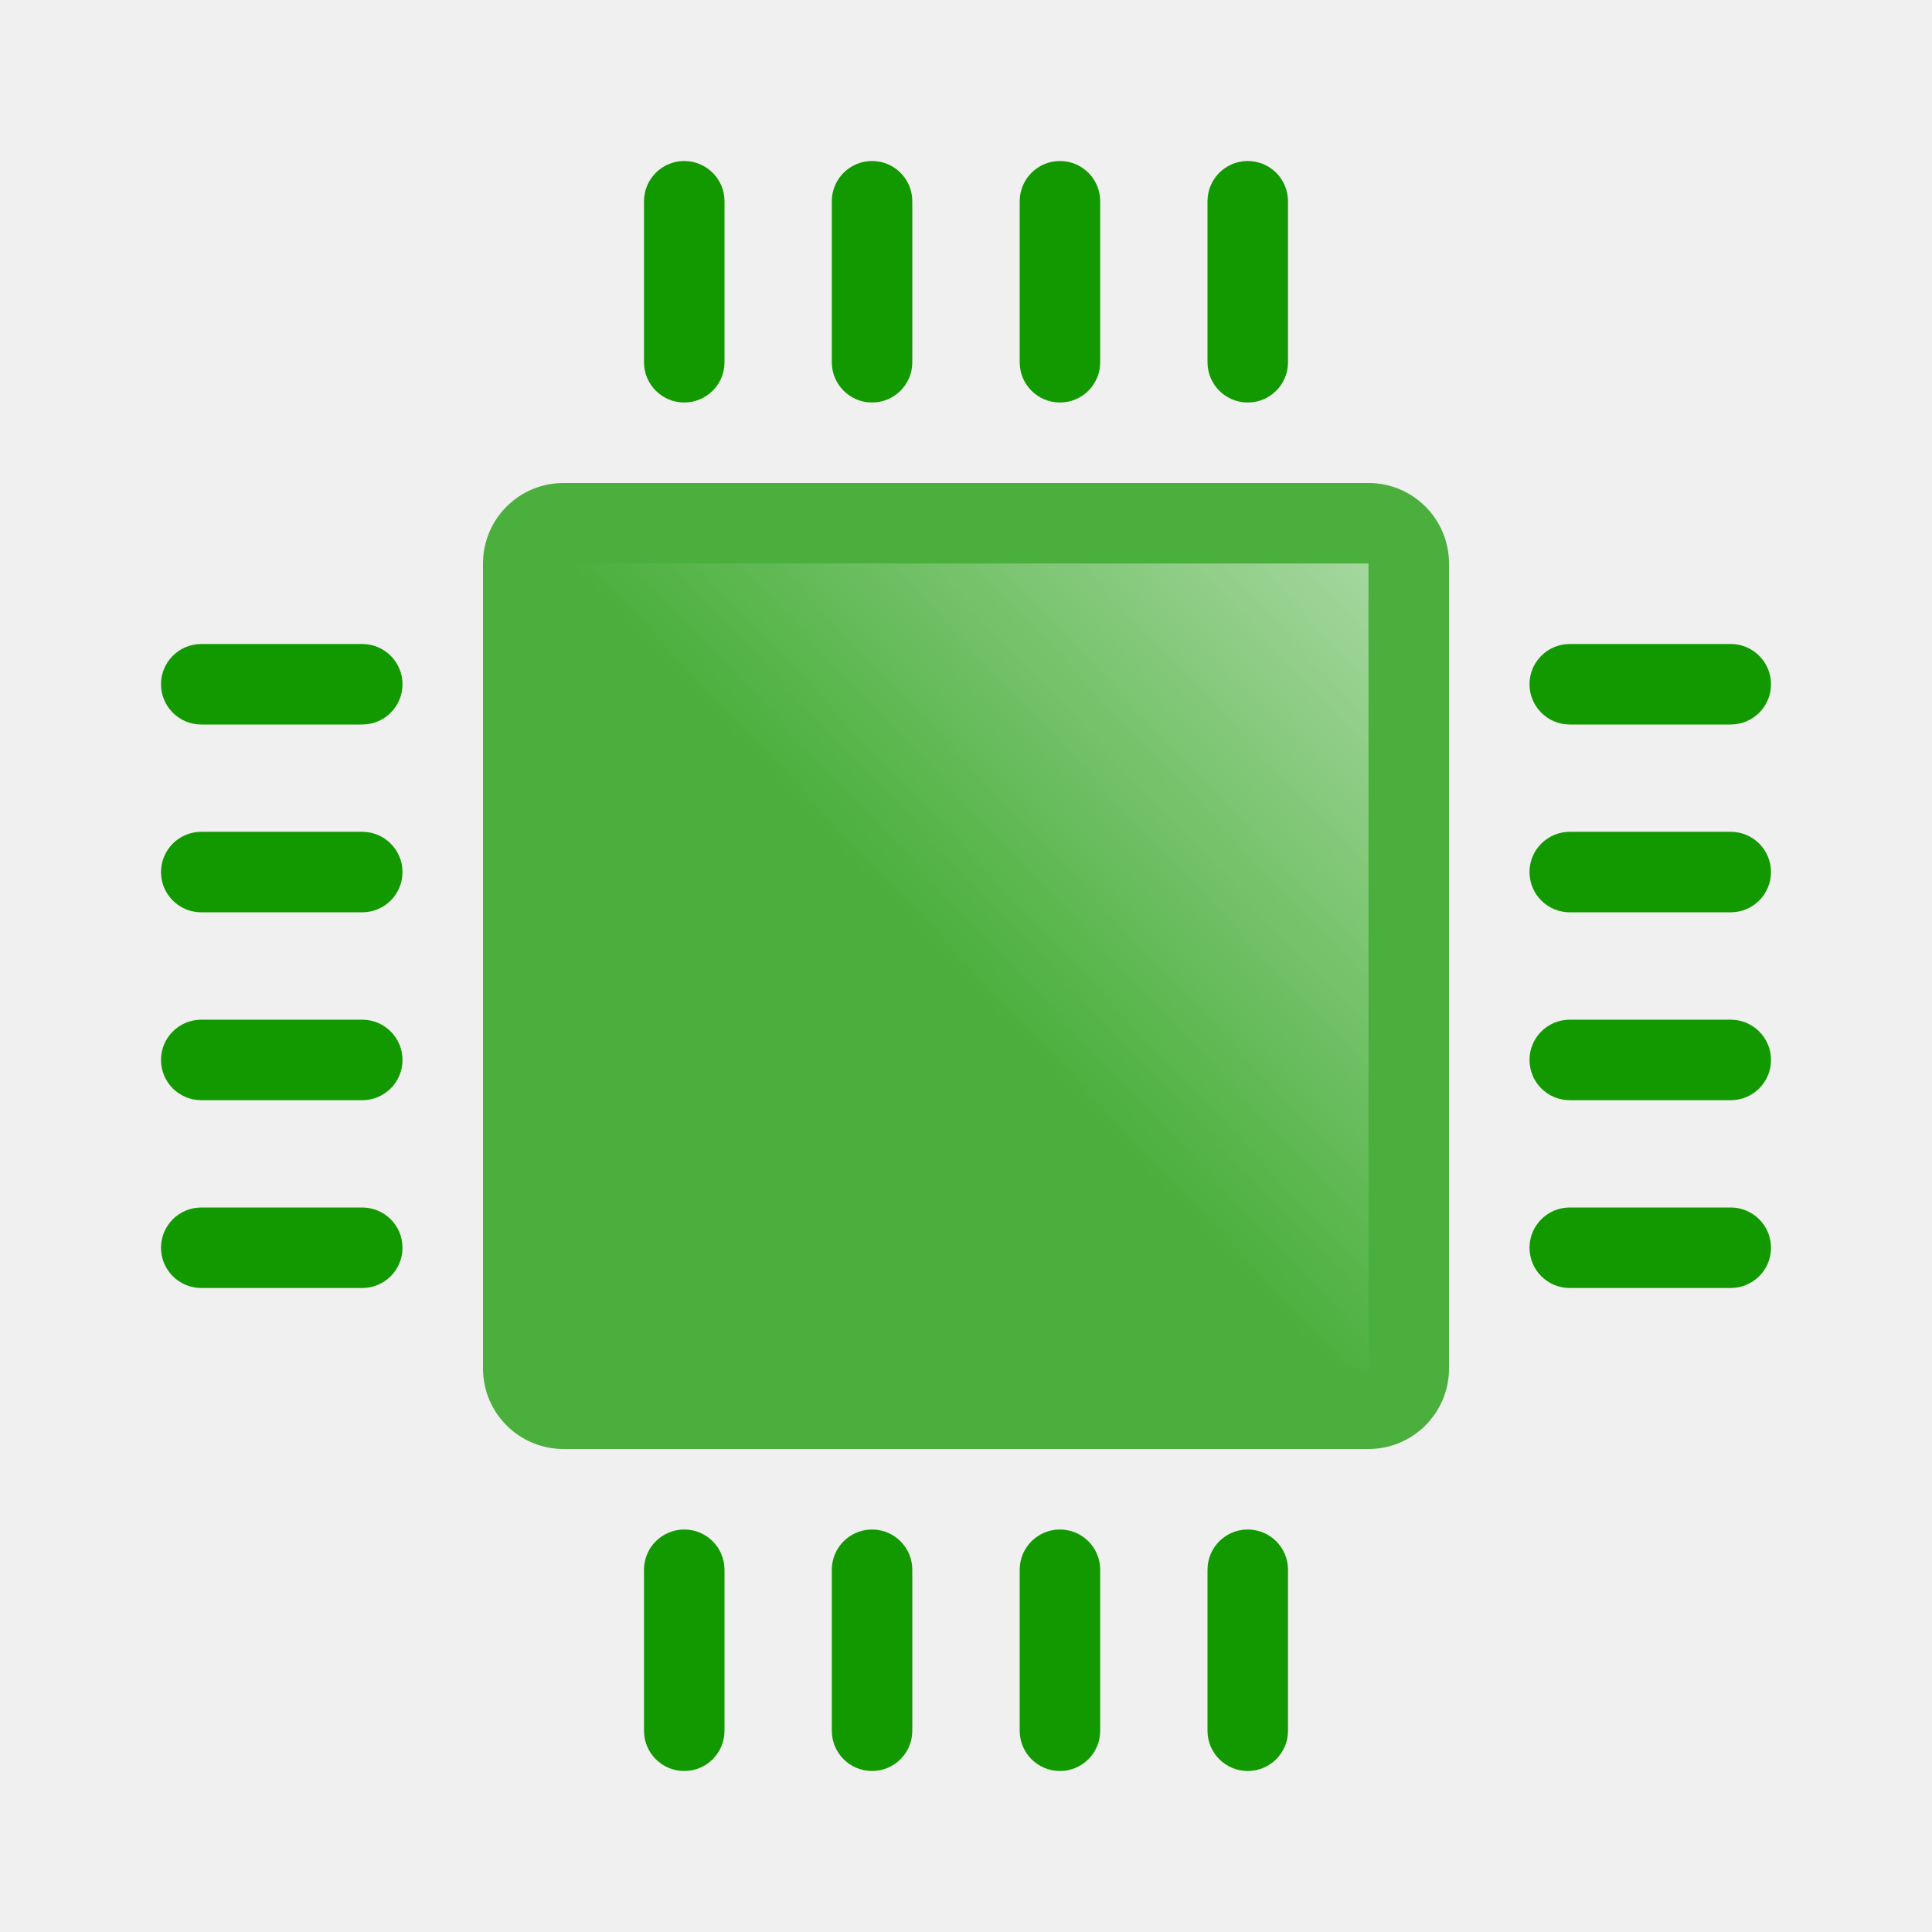
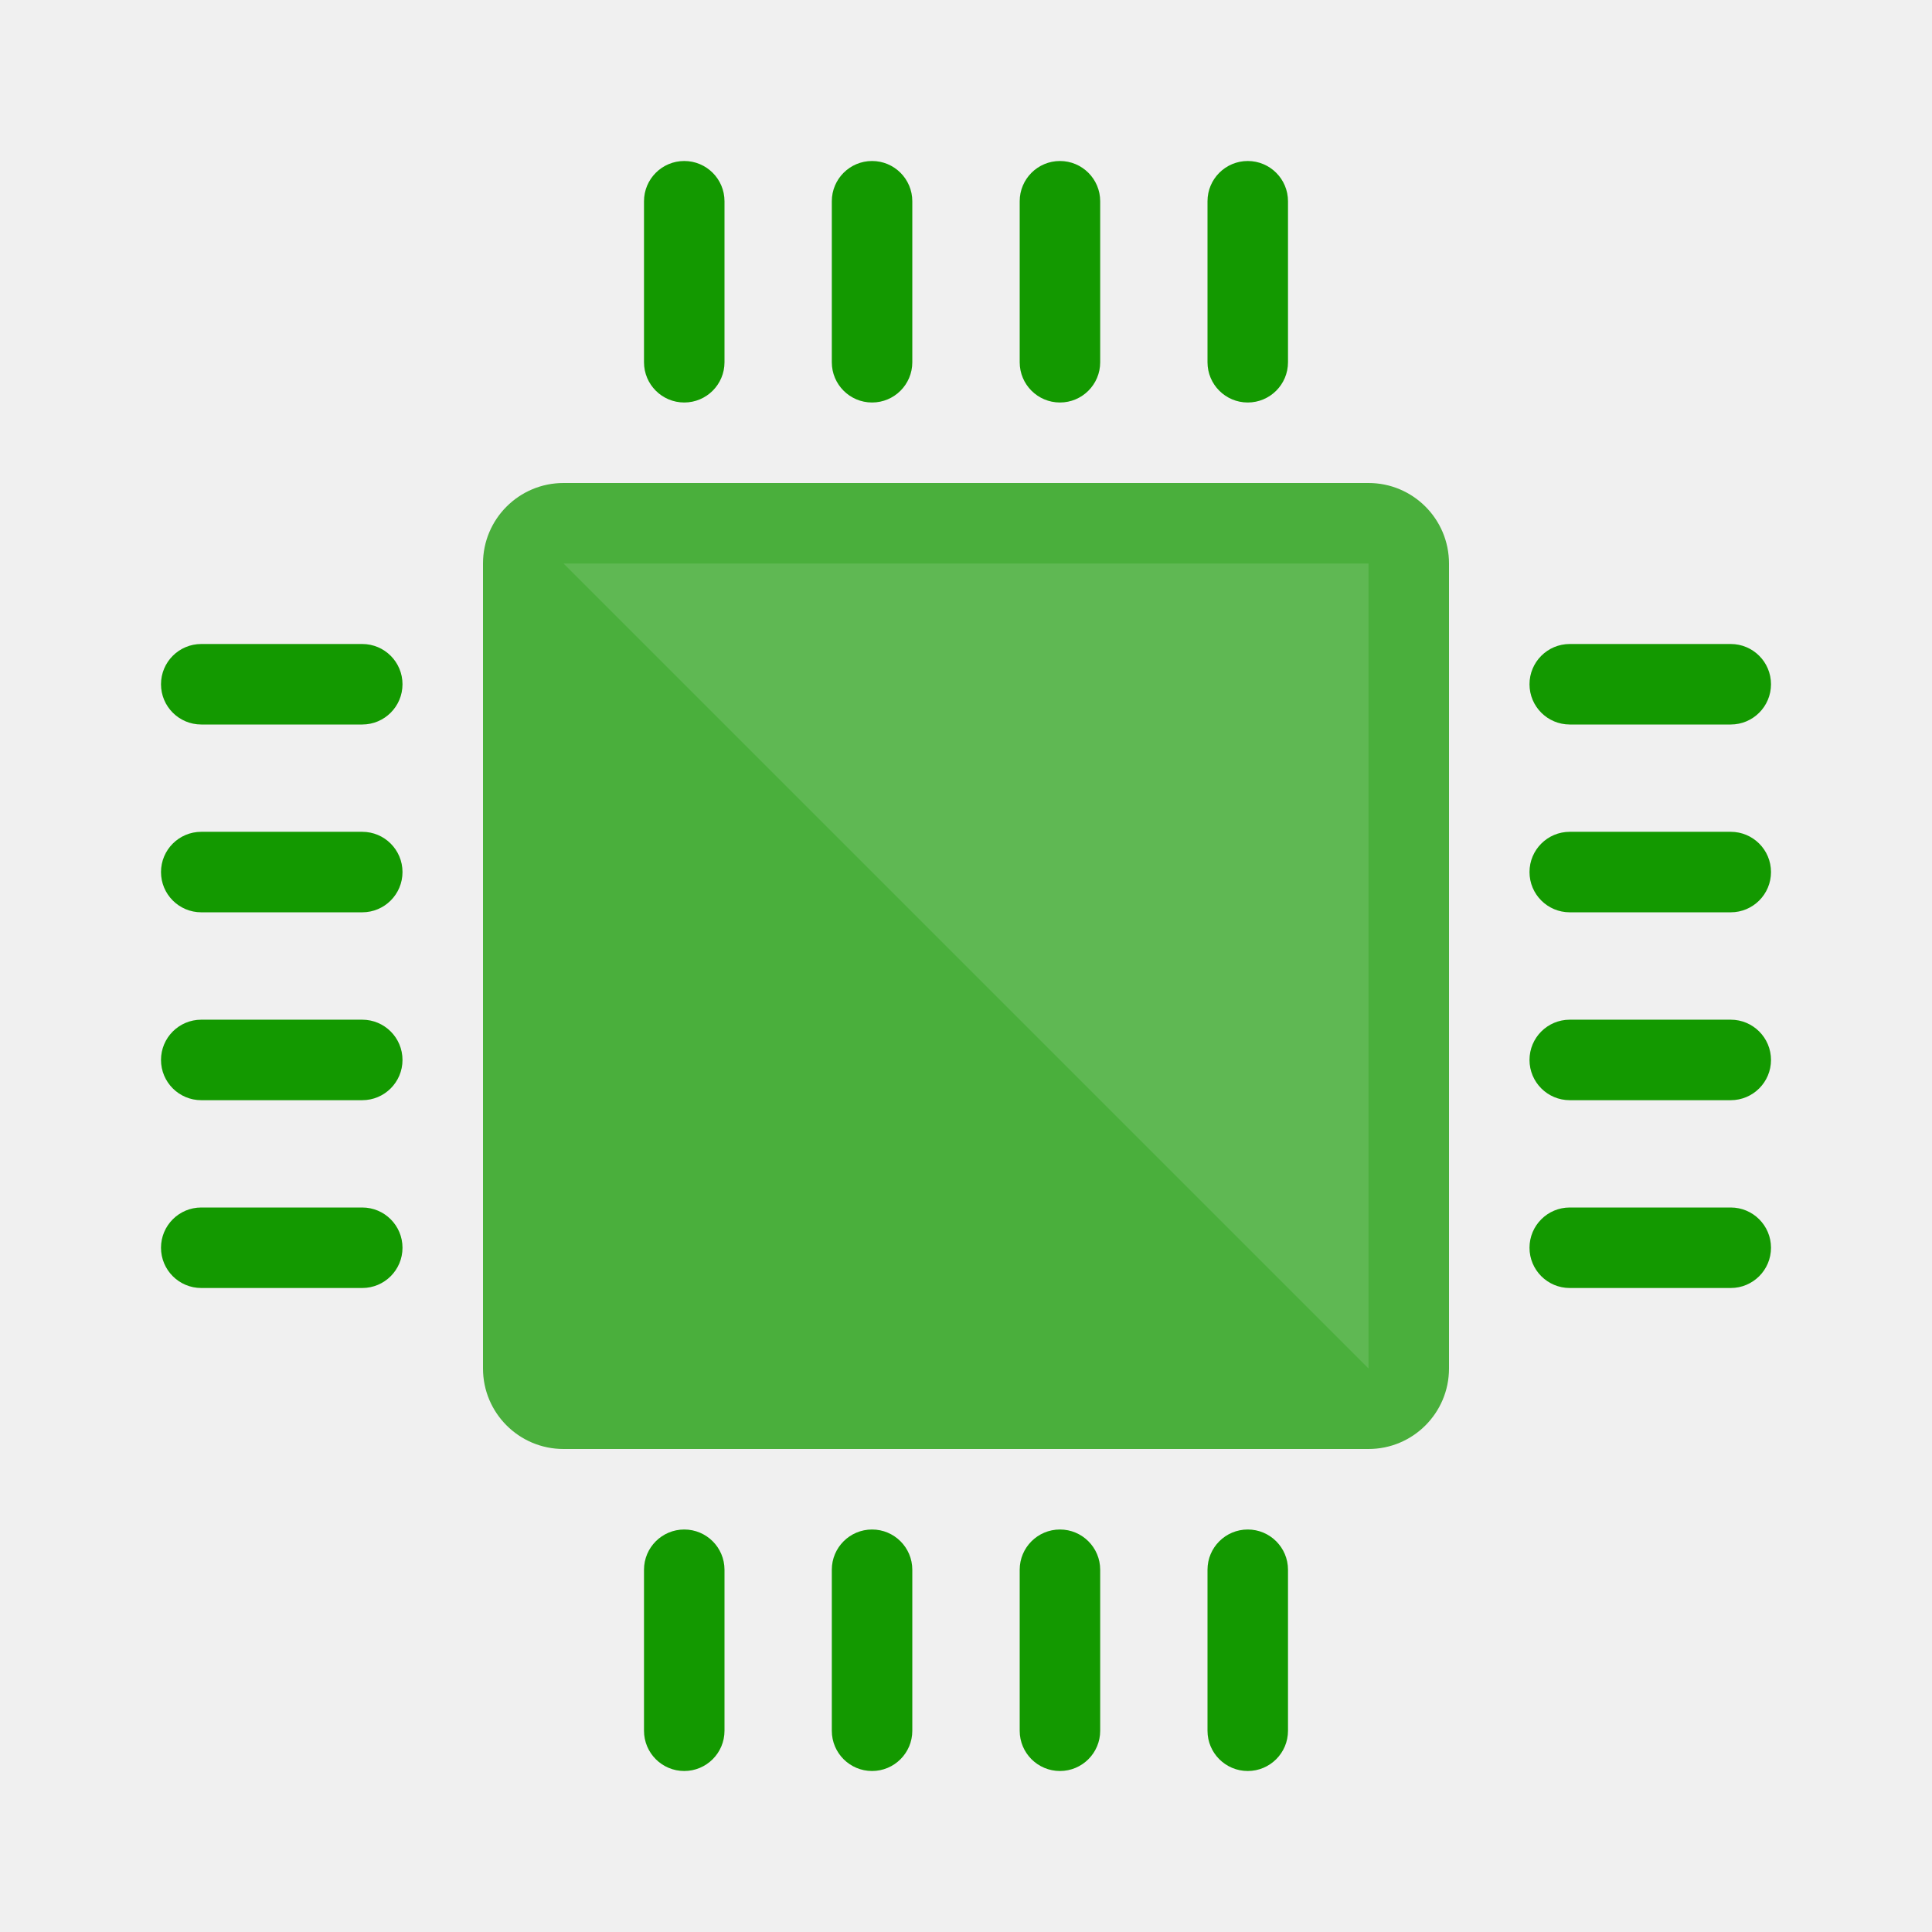
<svg xmlns="http://www.w3.org/2000/svg" width="24" height="24" fill="none">
  <path fill-rule="evenodd" clip-rule="evenodd" d="M8.5 2a.5.5 0 0 0-.5.5v2a.5.5 0 0 0 1 0v-2a.5.5 0 0 0-.5-.5Zm2.333 0a.5.5 0 0 0-.5.5v2a.5.5 0 0 0 1 0v-2a.5.5 0 0 0-.5-.5Zm1.834.5a.5.5 0 0 1 1 0v2a.5.5 0 1 1-1 0v-2ZM15.5 2a.5.5 0 0 0-.5.5v2a.5.5 0 1 0 1 0v-2a.5.5 0 0 0-.5-.5ZM8 19.5a.5.5 0 0 1 1 0v2a.5.5 0 0 1-1 0v-2Zm2.833-.5a.5.5 0 0 0-.5.5v2a.5.5 0 0 0 1 0v-2a.5.5 0 0 0-.5-.5Zm1.834.5a.5.5 0 0 1 1 0v2a.5.5 0 1 1-1 0v-2ZM15.5 19a.5.5 0 0 0-.5.5v2a.5.5 0 1 0 1 0v-2a.5.5 0 0 0-.5-.5ZM2 8.5a.5.5 0 0 1 .5-.5h2a.5.5 0 0 1 0 1h-2a.5.5 0 0 1-.5-.5ZM19.5 8a.5.5 0 0 0 0 1h2a.5.5 0 0 0 0-1h-2ZM2 10.833a.5.5 0 0 1 .5-.5h2a.5.5 0 0 1 0 1h-2a.5.5 0 0 1-.5-.5Zm17.5-.5a.5.5 0 0 0 0 1h2a.5.5 0 1 0 0-1h-2ZM2 13.167a.5.5 0 0 1 .5-.5h2a.5.5 0 0 1 0 1h-2a.5.5 0 0 1-.5-.5Zm17.5-.5a.5.5 0 0 0 0 1h2a.5.5 0 1 0 0-1h-2ZM2 15.5a.5.5 0 0 1 .5-.5h2a.5.5 0 1 1 0 1h-2a.5.5 0 0 1-.5-.5Zm17.5-.5a.5.5 0 1 0 0 1h2a.5.5 0 0 0 0-1h-2Z" fill="#139900" />
  <path opacity=".75" d="M6 7a1 1 0 0 1 1-1h10a1 1 0 0 1 1 1v10a1 1 0 0 1-1 1H7a1 1 0 0 1-1-1V7Z" fill="#139900" />
-   <path fill="url(#a)" d="M7 7h10v10H7z" />
-   <defs>
-     <linearGradient id="a" x1="17" y1="7" x2="11.72" y2="12" gradientUnits="userSpaceOnUse">
-       <stop stop-color="#fff" stop-opacity=".5" />
-       <stop offset="1" stop-color="#fff" stop-opacity="0" />
-     </linearGradient>
-   </defs>
+   <path d="M7 7h10v10L7 7Z" fill="#fff" fill-opacity=".12" />
</svg>
